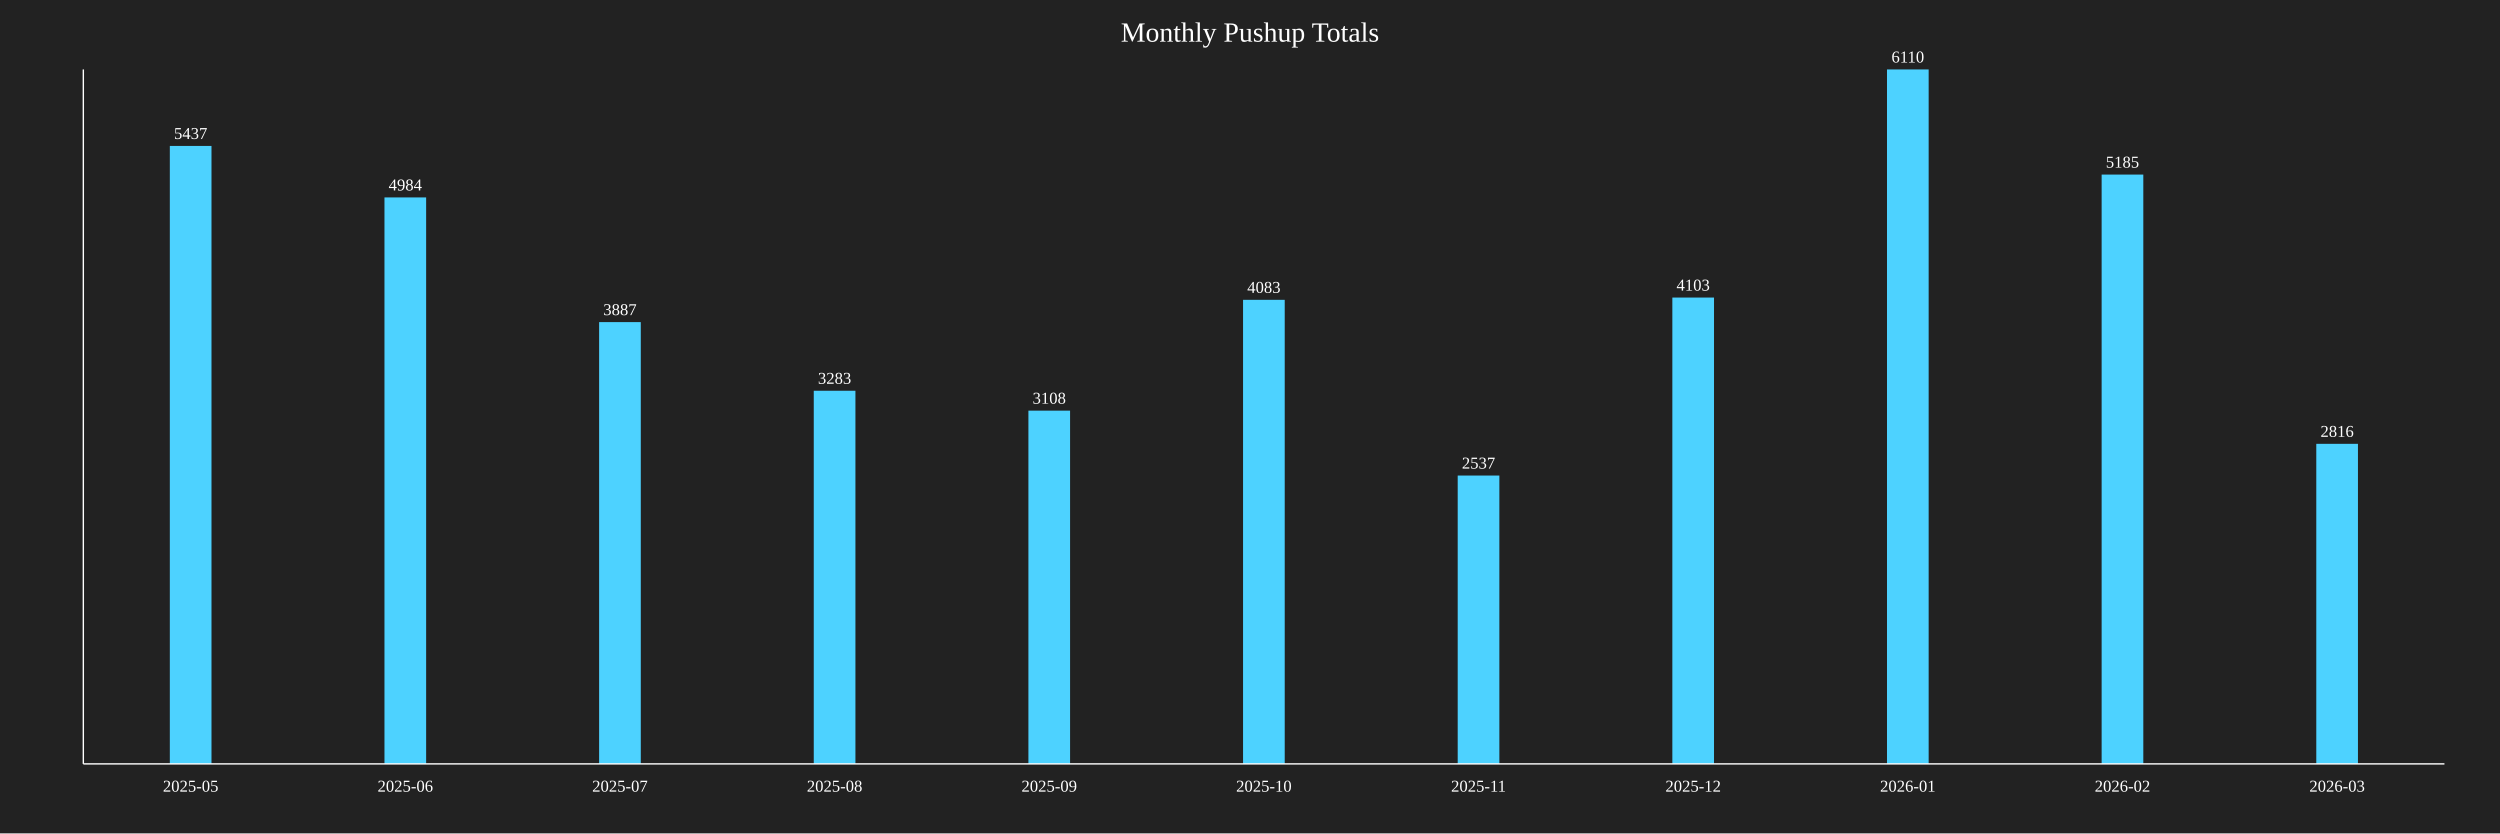
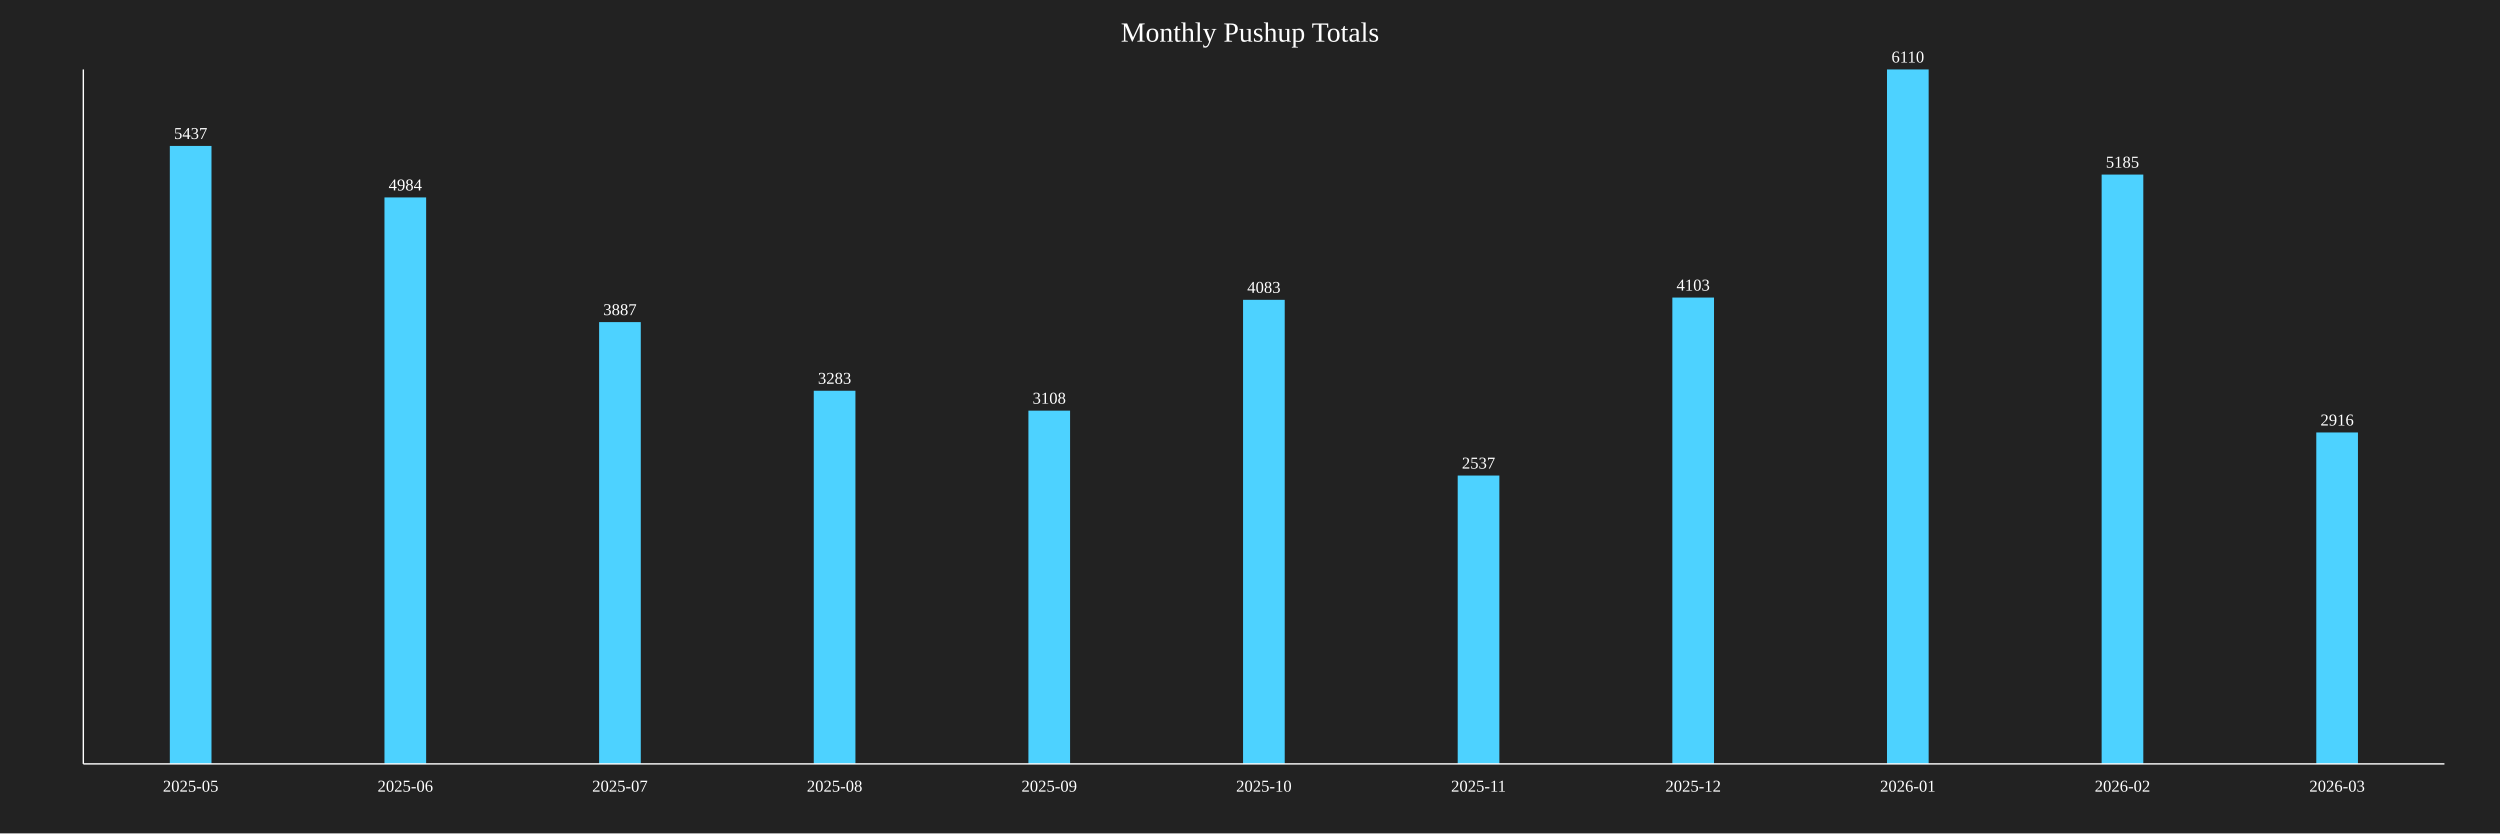
<svg xmlns="http://www.w3.org/2000/svg" baseProfile="full" height="600" version="1.1" width="1800">
  <defs />
  <rect fill="#222222" height="100%" width="100%" x="0" y="0" />
  <text fill="white" font-size="20" text-anchor="middle" x="900.0" y="30">Monthly Pushup Totals</text>
  <rect fill="#4DD2FF" height="444.926" width="30" x="122.273" y="105.074" />
  <text fill="white" font-size="12" text-anchor="middle" x="137.273" y="100.074">5437</text>
  <text fill="white" font-size="12" text-anchor="middle" x="137.273" y="570">2025-05</text>
  <rect fill="#4DD2FF" height="407.856" width="30" x="276.818" y="142.144" />
  <text fill="white" font-size="12" text-anchor="middle" x="291.818" y="137.144">4984</text>
  <text fill="white" font-size="12" text-anchor="middle" x="291.818" y="570">2025-06</text>
  <rect fill="#4DD2FF" height="318.085" width="30" x="431.364" y="231.915" />
  <text fill="white" font-size="12" text-anchor="middle" x="446.364" y="226.915">3887</text>
  <text fill="white" font-size="12" text-anchor="middle" x="446.364" y="570">2025-07</text>
  <rect fill="#4DD2FF" height="268.658" width="30" x="585.909" y="281.342" />
  <text fill="white" font-size="12" text-anchor="middle" x="600.909" y="276.342">3283</text>
  <text fill="white" font-size="12" text-anchor="middle" x="600.909" y="570">2025-08</text>
  <rect fill="#4DD2FF" height="254.337" width="30" x="740.455" y="295.663" />
  <text fill="white" font-size="12" text-anchor="middle" x="755.455" y="290.663">3108</text>
  <text fill="white" font-size="12" text-anchor="middle" x="755.455" y="570">2025-09</text>
  <rect fill="#4DD2FF" height="334.124" width="30" x="895" y="215.876" />
  <text fill="white" font-size="12" text-anchor="middle" x="910" y="210.876">4083</text>
  <text fill="white" font-size="12" text-anchor="middle" x="910" y="570">2025-10</text>
  <rect fill="#4DD2FF" height="207.61" width="30" x="1049.545" y="342.39" />
  <text fill="white" font-size="12" text-anchor="middle" x="1064.545" y="337.39">2537</text>
  <text fill="white" font-size="12" text-anchor="middle" x="1064.545" y="570">2025-11</text>
  <rect fill="#4DD2FF" height="335.761" width="30" x="1204.091" y="214.239" />
  <text fill="white" font-size="12" text-anchor="middle" x="1219.091" y="209.239">4103</text>
  <text fill="white" font-size="12" text-anchor="middle" x="1219.091" y="570">2025-12</text>
  <rect fill="#4DD2FF" height="500.0" width="30" x="1358.636" y="50.0" />
  <text fill="white" font-size="12" text-anchor="middle" x="1373.636" y="45.0">6110</text>
  <text fill="white" font-size="12" text-anchor="middle" x="1373.636" y="570">2026-01</text>
  <rect fill="#4DD2FF" height="424.304" width="30" x="1513.182" y="125.696" />
  <text fill="white" font-size="12" text-anchor="middle" x="1528.182" y="120.696">5185</text>
  <text fill="white" font-size="12" text-anchor="middle" x="1528.182" y="570">2026-02</text>
-   <rect fill="#4DD2FF" height="230.442" width="30" x="1667.727" y="319.558" />
-   <text fill="white" font-size="12" text-anchor="middle" x="1682.727" y="314.558">2816</text>
+   <rect fill="#4DD2FF" height="238.625" width="30" x="1667.727" y="311.375" />
+   <text fill="white" font-size="12" text-anchor="middle" x="1682.727" y="306.375">2916</text>
  <text fill="white" font-size="12" text-anchor="middle" x="1682.727" y="570">2026-03</text>
  <line stroke="white" x1="60" x2="60" y1="50" y2="550" />
  <line stroke="white" x1="60" x2="1760" y1="550" y2="550" />
</svg>
